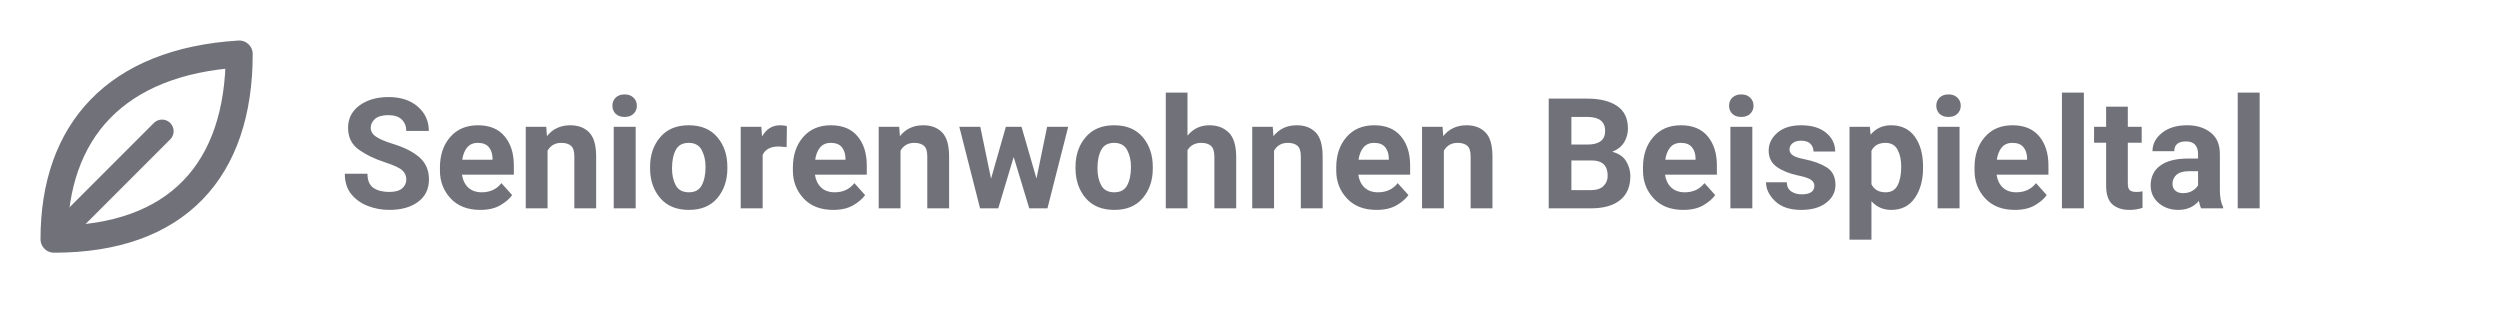
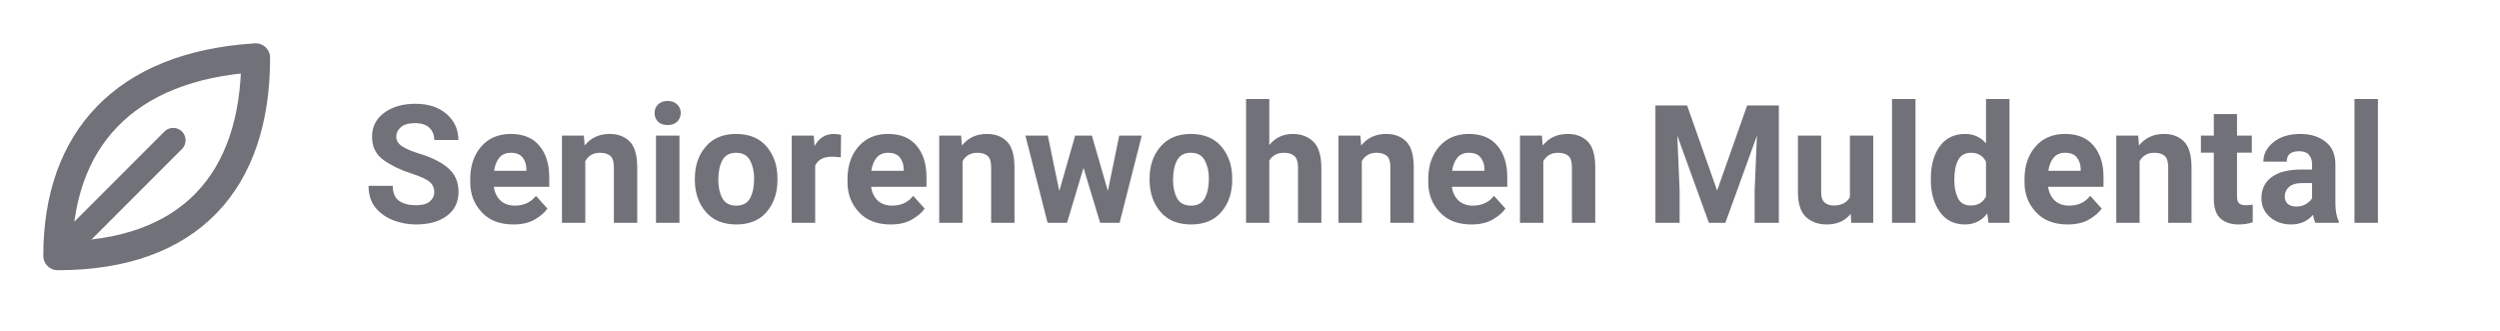
- <svg xmlns="http://www.w3.org/2000/svg" width="324" height="40" viewBox="0 0 324 40" role="img" aria-label="Seniorenwohnen Beispieltal">
+ <svg xmlns="http://www.w3.org/2000/svg" width="303" height="40" viewBox="0 0 303 40" role="img" aria-label="Seniorenwohnen Muldental">
  <path d="M7 31C7 17 15 8 31 7c0 15-8 24-24 24Z" fill="none" stroke="#71717a" stroke-width="3.5" stroke-linejoin="round" />
  <path d="M7 31 21 17" stroke="#71717a" stroke-width="3" stroke-linecap="round" />
-   <text x="44" y="27" fill="#71717a" font-family="ui-sans-serif, system-ui, -apple-system, 'Segoe UI', Roboto, Arial, sans-serif" font-size="20" font-weight="700" textLength="276" lengthAdjust="spacingAndGlyphs">Seniorenwohnen Beispieltal</text>
+   <text x="44" y="27" fill="#71717a" font-family="ui-sans-serif, system-ui, -apple-system, 'Segoe UI', Roboto, Arial, sans-serif" font-size="20" font-weight="700" textLength="255" lengthAdjust="spacingAndGlyphs">Seniorenwohnen Muldental</text>
</svg>
